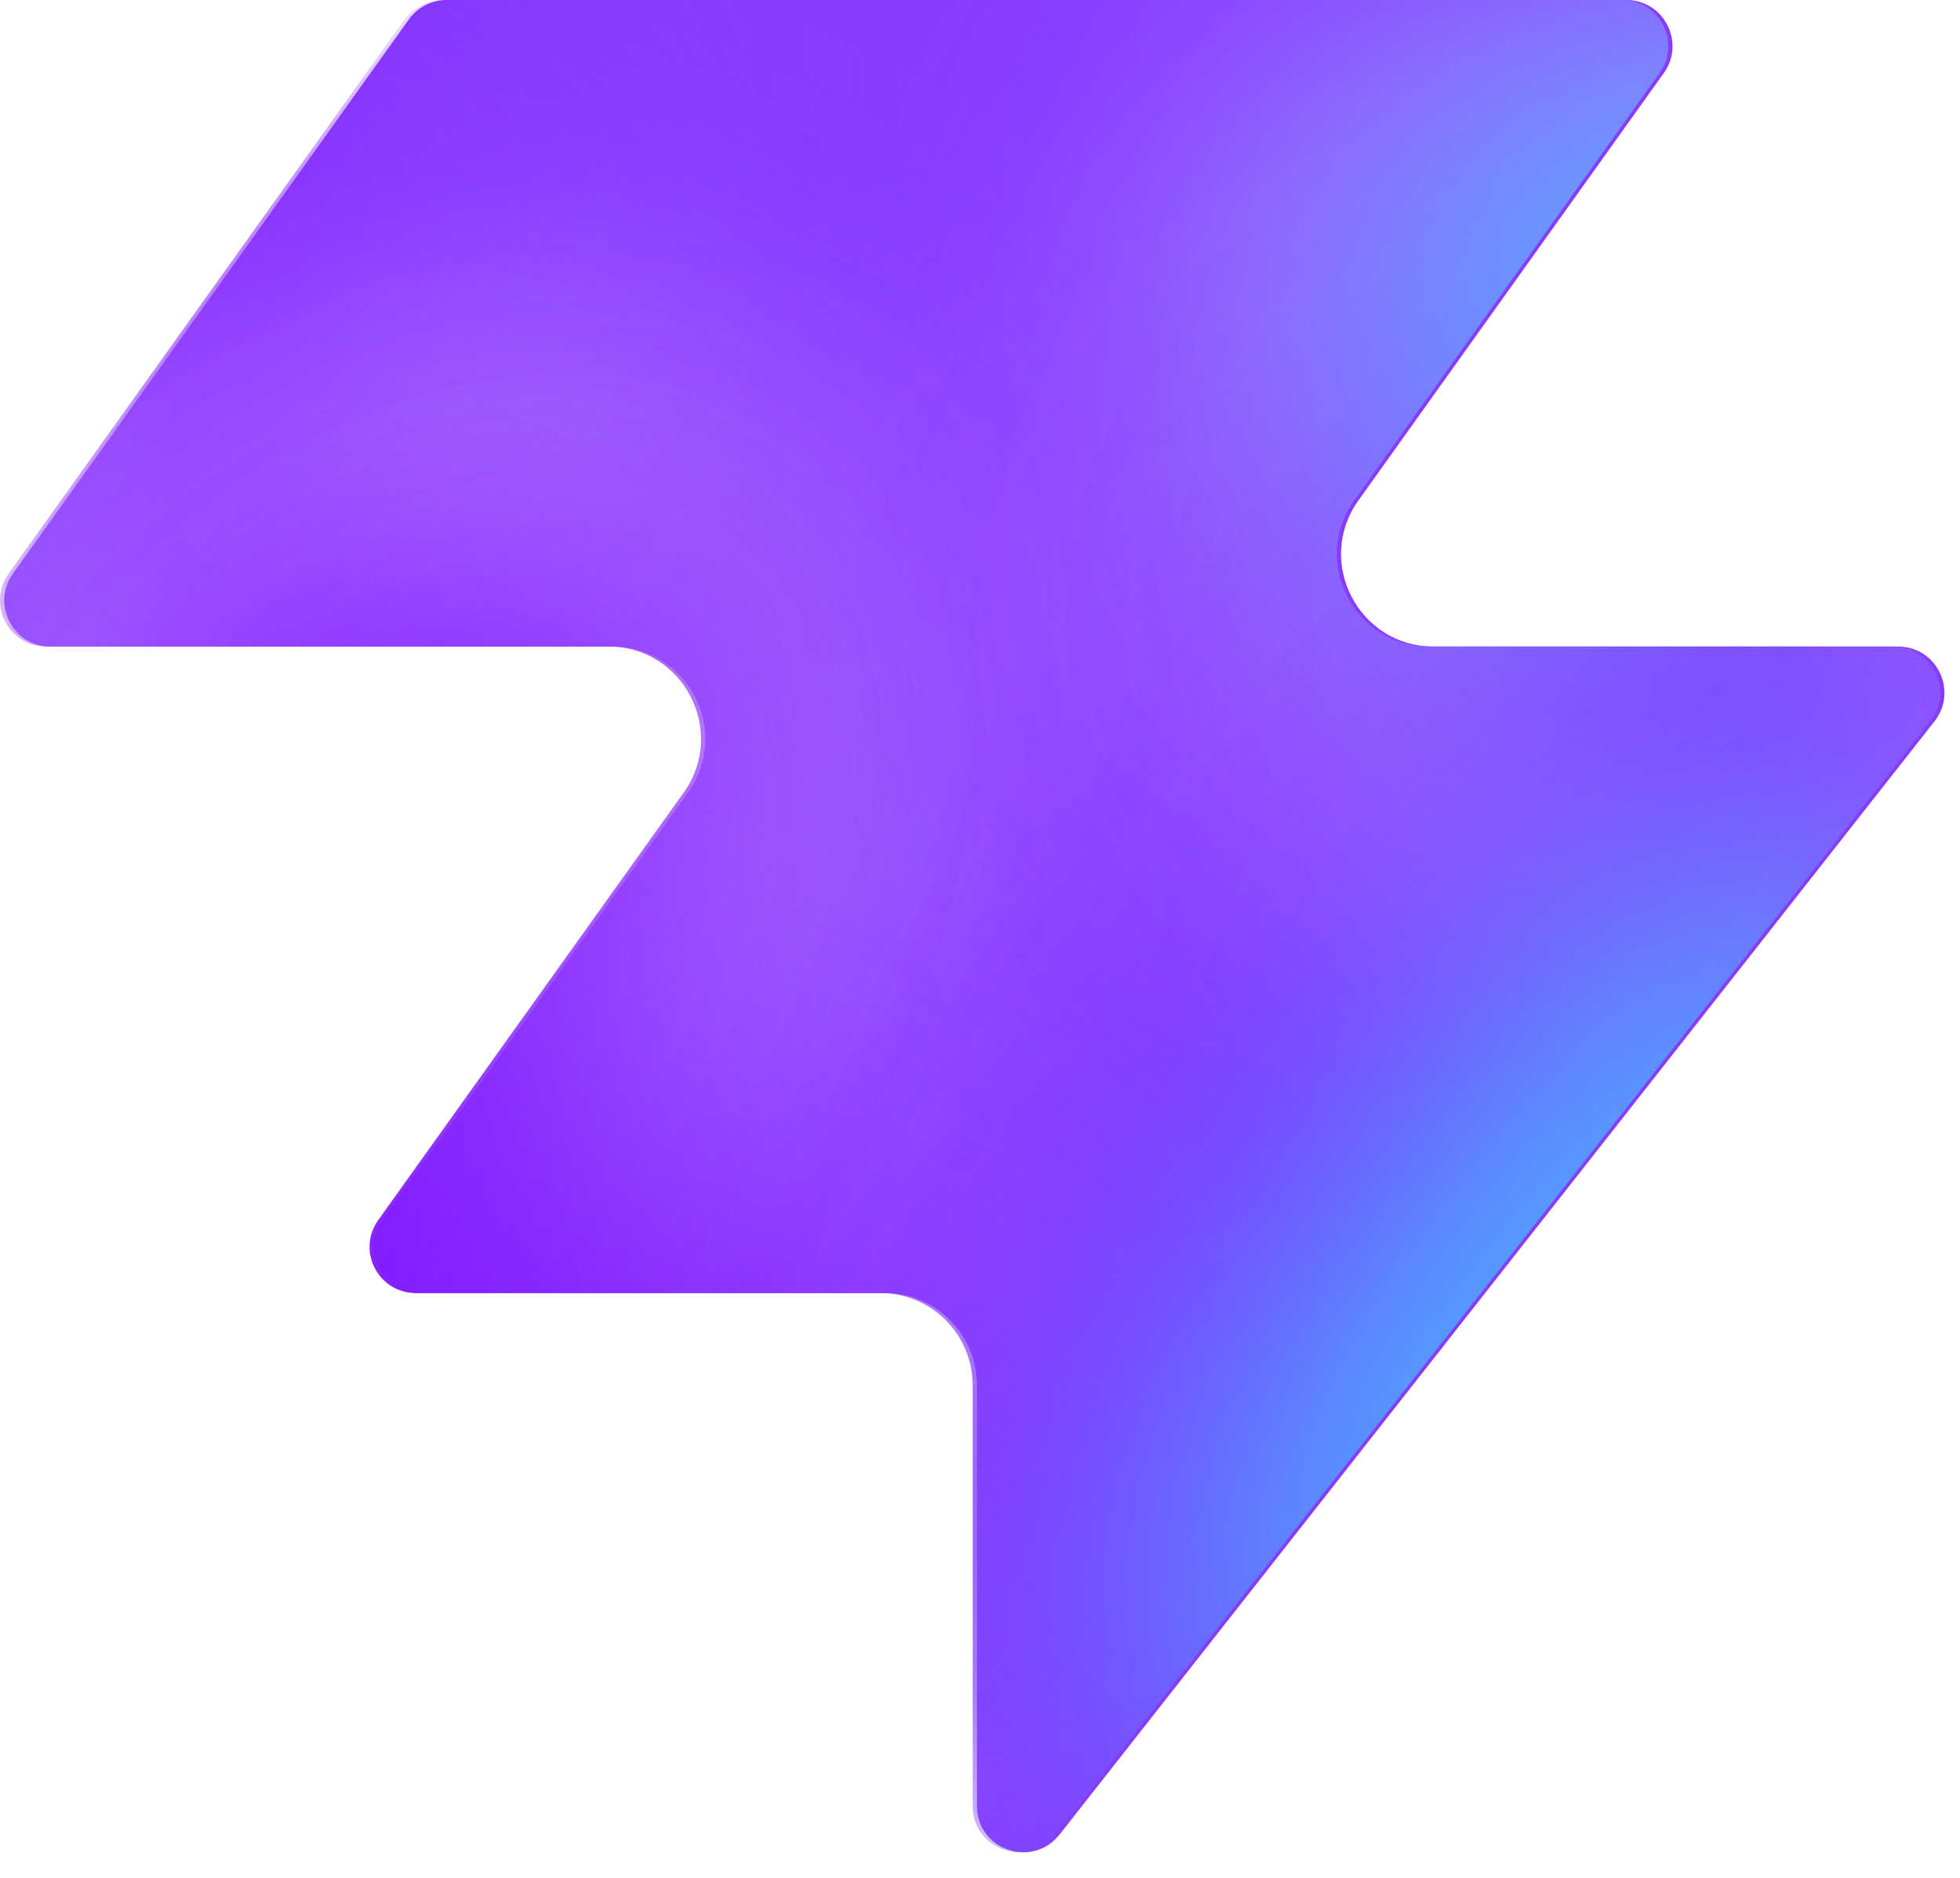
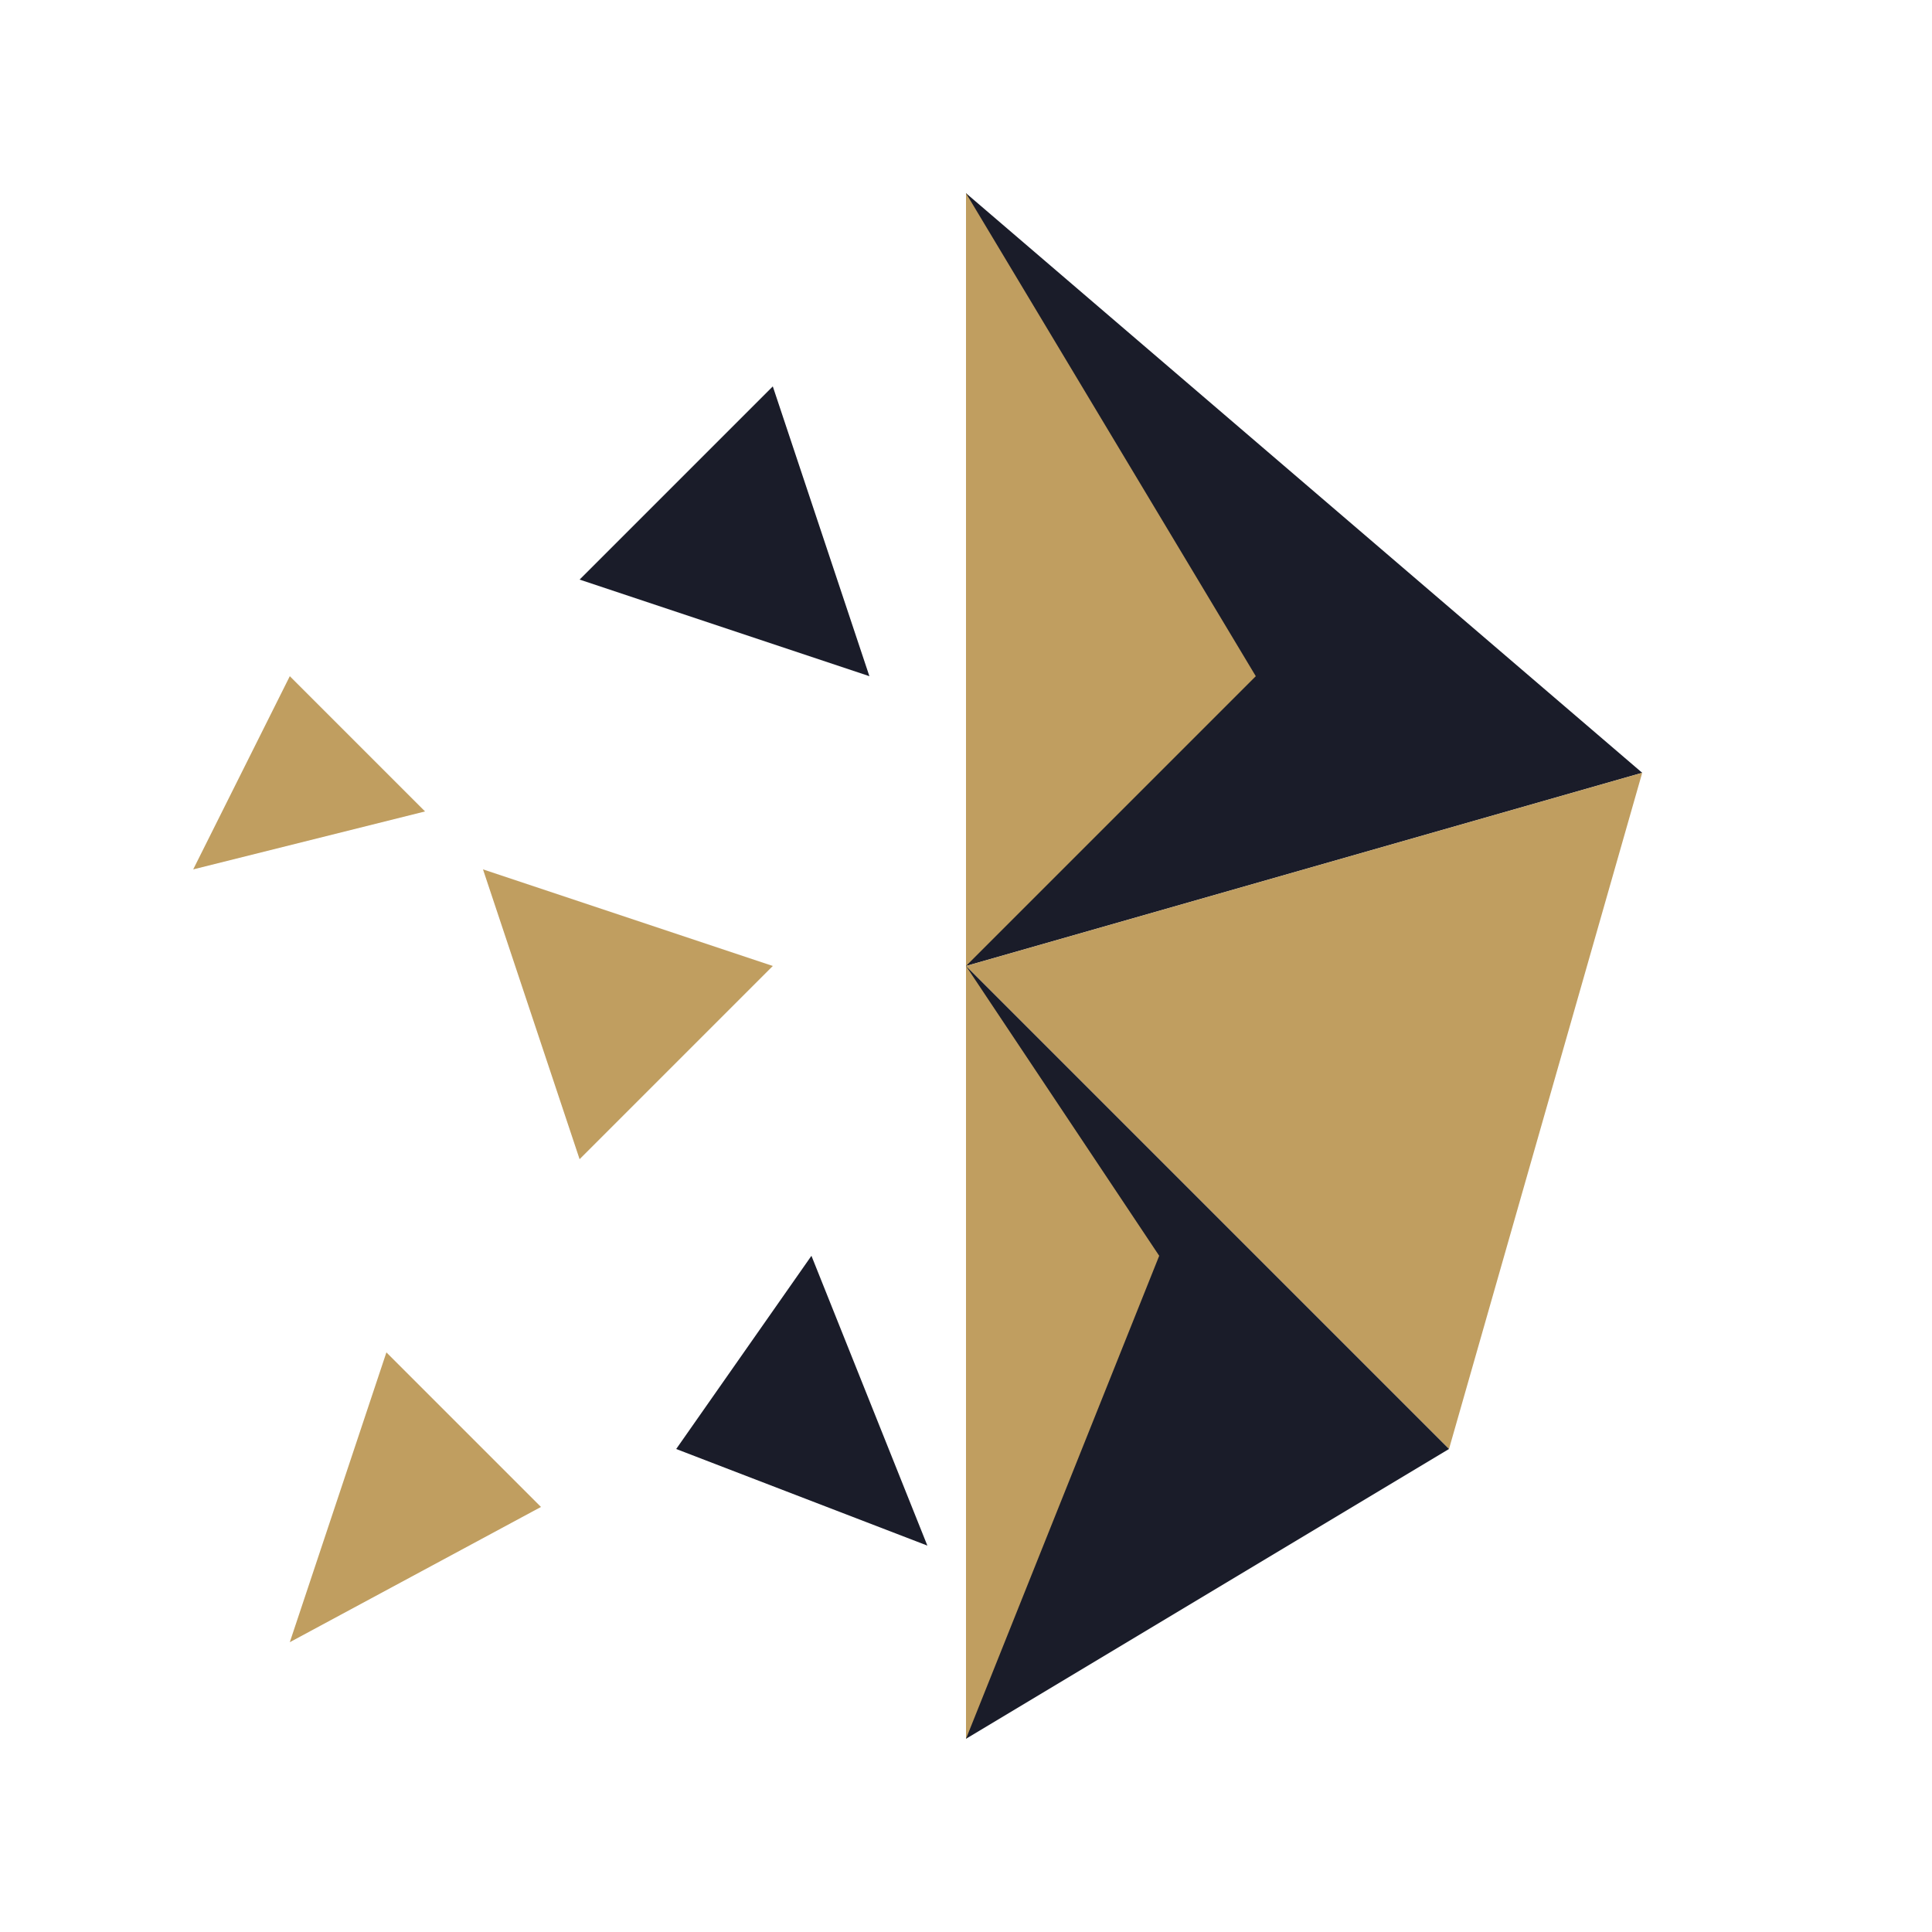
- <svg xmlns="http://www.w3.org/2000/svg" width="48" height="46" fill="none" viewBox="0 0 48 46">
-   <path fill="#863bff" d="M25.946 44.938c-.664.845-2.021.375-2.021-.698V33.937a2.26 2.26 0 0 0-2.262-2.262H10.287c-.92 0-1.456-1.04-.92-1.788l7.48-10.471c1.07-1.497 0-3.578-1.842-3.578H1.237c-.92 0-1.456-1.04-.92-1.788L10.013.474c.214-.297.556-.474.92-.474h28.894c.92 0 1.456 1.04.92 1.788l-7.48 10.471c-1.07 1.498 0 3.579 1.842 3.579h11.377c.943 0 1.473 1.088.89 1.83L25.947 44.94z" style="fill:#863bff;fill:color(display-p3 .525 .23 1);fill-opacity:1" />
-   <mask id="a" width="48" height="46" x="0" y="0" maskUnits="userSpaceOnUse" style="mask-type:alpha">
-     <path fill="#000" d="M25.842 44.938c-.664.844-2.021.375-2.021-.698V33.937a2.26 2.26 0 0 0-2.262-2.262H10.183c-.92 0-1.456-1.04-.92-1.788l7.48-10.471c1.07-1.498 0-3.579-1.842-3.579H1.133c-.92 0-1.456-1.04-.92-1.787L9.91.473c.214-.297.556-.474.92-.474h28.894c.92 0 1.456 1.04.92 1.788l-7.48 10.471c-1.07 1.498 0 3.578 1.842 3.578h11.377c.943 0 1.473 1.088.89 1.832L25.843 44.94z" style="fill:#000;fill-opacity:1" />
-   </mask>
-   <g mask="url(#a)">
-     <g filter="url(#b)">
-       <ellipse cx="5.508" cy="14.704" fill="#ede6ff" rx="5.508" ry="14.704" style="fill:#ede6ff;fill:color(display-p3 .927 .903 1);fill-opacity:1" transform="matrix(.00324 1 1 -.00324 -4.47 31.516)" />
-     </g>
-     <g filter="url(#c)">
-       <ellipse cx="10.399" cy="29.851" fill="#ede6ff" rx="10.399" ry="29.851" style="fill:#ede6ff;fill:color(display-p3 .927 .903 1);fill-opacity:1" transform="matrix(.00324 1 1 -.00324 -39.328 7.883)" />
-     </g>
-     <g filter="url(#d)">
-       <ellipse cx="5.508" cy="30.487" fill="#7e14ff" rx="5.508" ry="30.487" style="fill:#7e14ff;fill:color(display-p3 .492 .077 1);fill-opacity:1" transform="rotate(89.814 -25.913 -14.639)scale(1 -1)" />
-     </g>
-     <g filter="url(#e)">
-       <ellipse cx="5.508" cy="30.599" fill="#7e14ff" rx="5.508" ry="30.599" style="fill:#7e14ff;fill:color(display-p3 .492 .077 1);fill-opacity:1" transform="rotate(89.814 -32.644 -3.334)scale(1 -1)" />
-     </g>
-     <g filter="url(#f)">
-       <ellipse cx="5.508" cy="30.599" fill="#7e14ff" rx="5.508" ry="30.599" style="fill:#7e14ff;fill:color(display-p3 .492 .077 1);fill-opacity:1" transform="matrix(.00324 1 1 -.00324 -34.34 30.47)" />
-     </g>
-     <g filter="url(#g)">
-       <ellipse cx="14.072" cy="22.078" fill="#ede6ff" rx="14.072" ry="22.078" style="fill:#ede6ff;fill:color(display-p3 .927 .903 1);fill-opacity:1" transform="rotate(93.35 24.506 48.493)scale(-1 1)" />
-     </g>
-     <g filter="url(#h)">
-       <ellipse cx="3.47" cy="21.501" fill="#7e14ff" rx="3.47" ry="21.501" style="fill:#7e14ff;fill:color(display-p3 .492 .077 1);fill-opacity:1" transform="rotate(89.009 28.708 47.59)scale(-1 1)" />
-     </g>
-     <g filter="url(#i)">
-       <ellipse cx="3.47" cy="21.501" fill="#7e14ff" rx="3.47" ry="21.501" style="fill:#7e14ff;fill:color(display-p3 .492 .077 1);fill-opacity:1" transform="rotate(89.009 28.708 47.59)scale(-1 1)" />
-     </g>
-     <g filter="url(#j)">
-       <ellipse cx=".387" cy="8.972" fill="#7e14ff" rx="4.407" ry="29.108" style="fill:#7e14ff;fill:color(display-p3 .492 .077 1);fill-opacity:1" transform="rotate(39.51 .387 8.972)" />
-     </g>
-     <g filter="url(#k)">
-       <ellipse cx="47.523" cy="-6.092" fill="#7e14ff" rx="4.407" ry="29.108" style="fill:#7e14ff;fill:color(display-p3 .492 .077 1);fill-opacity:1" transform="rotate(37.892 47.523 -6.092)" />
-     </g>
-     <g filter="url(#l)">
-       <ellipse cx="41.412" cy="6.333" fill="#47bfff" rx="5.971" ry="9.665" style="fill:#47bfff;fill:color(display-p3 .28 .748 1);fill-opacity:1" transform="rotate(37.892 41.412 6.333)" />
-     </g>
-     <g filter="url(#m)">
-       <ellipse cx="-1.879" cy="38.332" fill="#7e14ff" rx="4.407" ry="29.108" style="fill:#7e14ff;fill:color(display-p3 .492 .077 1);fill-opacity:1" transform="rotate(37.892 -1.88 38.332)" />
-     </g>
-     <g filter="url(#n)">
-       <ellipse cx="-1.879" cy="38.332" fill="#7e14ff" rx="4.407" ry="29.108" style="fill:#7e14ff;fill:color(display-p3 .492 .077 1);fill-opacity:1" transform="rotate(37.892 -1.88 38.332)" />
-     </g>
-     <g filter="url(#o)">
-       <ellipse cx="35.651" cy="29.907" fill="#7e14ff" rx="4.407" ry="29.108" style="fill:#7e14ff;fill:color(display-p3 .492 .077 1);fill-opacity:1" transform="rotate(37.892 35.651 29.907)" />
-     </g>
-     <g filter="url(#p)">
-       <ellipse cx="38.418" cy="32.4" fill="#47bfff" rx="5.971" ry="15.297" style="fill:#47bfff;fill:color(display-p3 .28 .748 1);fill-opacity:1" transform="rotate(37.892 38.418 32.4)" />
-     </g>
-   </g>
-   <defs>
-     <filter id="b" width="60.045" height="41.654" x="-19.77" y="16.149" color-interpolation-filters="sRGB" filterUnits="userSpaceOnUse">
-       <feFlood flood-opacity="0" result="BackgroundImageFix" />
-       <feBlend in="SourceGraphic" in2="BackgroundImageFix" result="shape" />
-       <feGaussianBlur result="effect1_foregroundBlur_2002_17158" stdDeviation="7.659" />
-     </filter>
-     <filter id="c" width="90.34" height="51.437" x="-54.613" y="-7.533" color-interpolation-filters="sRGB" filterUnits="userSpaceOnUse">
-       <feFlood flood-opacity="0" result="BackgroundImageFix" />
-       <feBlend in="SourceGraphic" in2="BackgroundImageFix" result="shape" />
-       <feGaussianBlur result="effect1_foregroundBlur_2002_17158" stdDeviation="7.659" />
-     </filter>
-     <filter id="d" width="79.355" height="29.4" x="-49.64" y="2.03" color-interpolation-filters="sRGB" filterUnits="userSpaceOnUse">
-       <feFlood flood-opacity="0" result="BackgroundImageFix" />
-       <feBlend in="SourceGraphic" in2="BackgroundImageFix" result="shape" />
-       <feGaussianBlur result="effect1_foregroundBlur_2002_17158" stdDeviation="4.596" />
-     </filter>
-     <filter id="e" width="79.579" height="29.4" x="-45.045" y="20.029" color-interpolation-filters="sRGB" filterUnits="userSpaceOnUse">
-       <feFlood flood-opacity="0" result="BackgroundImageFix" />
-       <feBlend in="SourceGraphic" in2="BackgroundImageFix" result="shape" />
-       <feGaussianBlur result="effect1_foregroundBlur_2002_17158" stdDeviation="4.596" />
-     </filter>
-     <filter id="f" width="79.579" height="29.4" x="-43.513" y="21.178" color-interpolation-filters="sRGB" filterUnits="userSpaceOnUse">
-       <feFlood flood-opacity="0" result="BackgroundImageFix" />
-       <feBlend in="SourceGraphic" in2="BackgroundImageFix" result="shape" />
-       <feGaussianBlur result="effect1_foregroundBlur_2002_17158" stdDeviation="4.596" />
-     </filter>
-     <filter id="g" width="74.749" height="58.852" x="15.756" y="-17.901" color-interpolation-filters="sRGB" filterUnits="userSpaceOnUse">
-       <feFlood flood-opacity="0" result="BackgroundImageFix" />
-       <feBlend in="SourceGraphic" in2="BackgroundImageFix" result="shape" />
-       <feGaussianBlur result="effect1_foregroundBlur_2002_17158" stdDeviation="7.659" />
-     </filter>
-     <filter id="h" width="61.377" height="25.362" x="23.548" y="2.284" color-interpolation-filters="sRGB" filterUnits="userSpaceOnUse">
-       <feFlood flood-opacity="0" result="BackgroundImageFix" />
-       <feBlend in="SourceGraphic" in2="BackgroundImageFix" result="shape" />
-       <feGaussianBlur result="effect1_foregroundBlur_2002_17158" stdDeviation="4.596" />
-     </filter>
-     <filter id="i" width="61.377" height="25.362" x="23.548" y="2.284" color-interpolation-filters="sRGB" filterUnits="userSpaceOnUse">
-       <feFlood flood-opacity="0" result="BackgroundImageFix" />
-       <feBlend in="SourceGraphic" in2="BackgroundImageFix" result="shape" />
-       <feGaussianBlur result="effect1_foregroundBlur_2002_17158" stdDeviation="4.596" />
-     </filter>
-     <filter id="j" width="56.045" height="63.649" x="-27.636" y="-22.853" color-interpolation-filters="sRGB" filterUnits="userSpaceOnUse">
-       <feFlood flood-opacity="0" result="BackgroundImageFix" />
-       <feBlend in="SourceGraphic" in2="BackgroundImageFix" result="shape" />
-       <feGaussianBlur result="effect1_foregroundBlur_2002_17158" stdDeviation="4.596" />
-     </filter>
-     <filter id="k" width="54.814" height="64.646" x="20.116" y="-38.415" color-interpolation-filters="sRGB" filterUnits="userSpaceOnUse">
-       <feFlood flood-opacity="0" result="BackgroundImageFix" />
-       <feBlend in="SourceGraphic" in2="BackgroundImageFix" result="shape" />
-       <feGaussianBlur result="effect1_foregroundBlur_2002_17158" stdDeviation="4.596" />
-     </filter>
-     <filter id="l" width="33.541" height="35.313" x="24.641" y="-11.323" color-interpolation-filters="sRGB" filterUnits="userSpaceOnUse">
-       <feFlood flood-opacity="0" result="BackgroundImageFix" />
-       <feBlend in="SourceGraphic" in2="BackgroundImageFix" result="shape" />
-       <feGaussianBlur result="effect1_foregroundBlur_2002_17158" stdDeviation="4.596" />
-     </filter>
-     <filter id="m" width="54.814" height="64.646" x="-29.286" y="6.009" color-interpolation-filters="sRGB" filterUnits="userSpaceOnUse">
-       <feFlood flood-opacity="0" result="BackgroundImageFix" />
-       <feBlend in="SourceGraphic" in2="BackgroundImageFix" result="shape" />
-       <feGaussianBlur result="effect1_foregroundBlur_2002_17158" stdDeviation="4.596" />
-     </filter>
-     <filter id="n" width="54.814" height="64.646" x="-29.286" y="6.009" color-interpolation-filters="sRGB" filterUnits="userSpaceOnUse">
-       <feFlood flood-opacity="0" result="BackgroundImageFix" />
-       <feBlend in="SourceGraphic" in2="BackgroundImageFix" result="shape" />
-       <feGaussianBlur result="effect1_foregroundBlur_2002_17158" stdDeviation="4.596" />
-     </filter>
-     <filter id="o" width="54.814" height="64.646" x="8.244" y="-2.416" color-interpolation-filters="sRGB" filterUnits="userSpaceOnUse">
-       <feFlood flood-opacity="0" result="BackgroundImageFix" />
-       <feBlend in="SourceGraphic" in2="BackgroundImageFix" result="shape" />
-       <feGaussianBlur result="effect1_foregroundBlur_2002_17158" stdDeviation="4.596" />
-     </filter>
-     <filter id="p" width="39.409" height="43.623" x="18.713" y="10.588" color-interpolation-filters="sRGB" filterUnits="userSpaceOnUse">
-       <feFlood flood-opacity="0" result="BackgroundImageFix" />
-       <feBlend in="SourceGraphic" in2="BackgroundImageFix" result="shape" />
-       <feGaussianBlur result="effect1_foregroundBlur_2002_17158" stdDeviation="4.596" />
-     </filter>
-   </defs>
+ <svg xmlns="http://www.w3.org/2000/svg" viewBox="0 0 100 100">
+   <path d="M50 10 L85 40 L50 50 Z" fill="#1A1C29" />
+   <path d="M85 40 L75 75 L50 50 Z" fill="#C09E60" />
+   <path d="M75 75 L50 90 L50 50 Z" fill="#1A1C29" />
+   <path d="M50 10 L65 35 L50 50 Z" fill="#C09E60" />
+   <path d="M50 90 L60 65 L50 50 Z" fill="#C09E60" />
+   <path d="M40 20 L45 35 L30 30 Z" fill="#1A1C29" />
+   <path d="M25 45 L40 50 L30 60 Z" fill="#C09E60" />
+   <path d="M42 65 L48 80 L35 75 Z" fill="#1A1C29" />
+   <path d="M15 35 L22 42 L10 45 Z" fill="#C09E60" />
+   <path d="M20 70 L28 78 L15 85 Z" fill="#C09E60" />
</svg>
